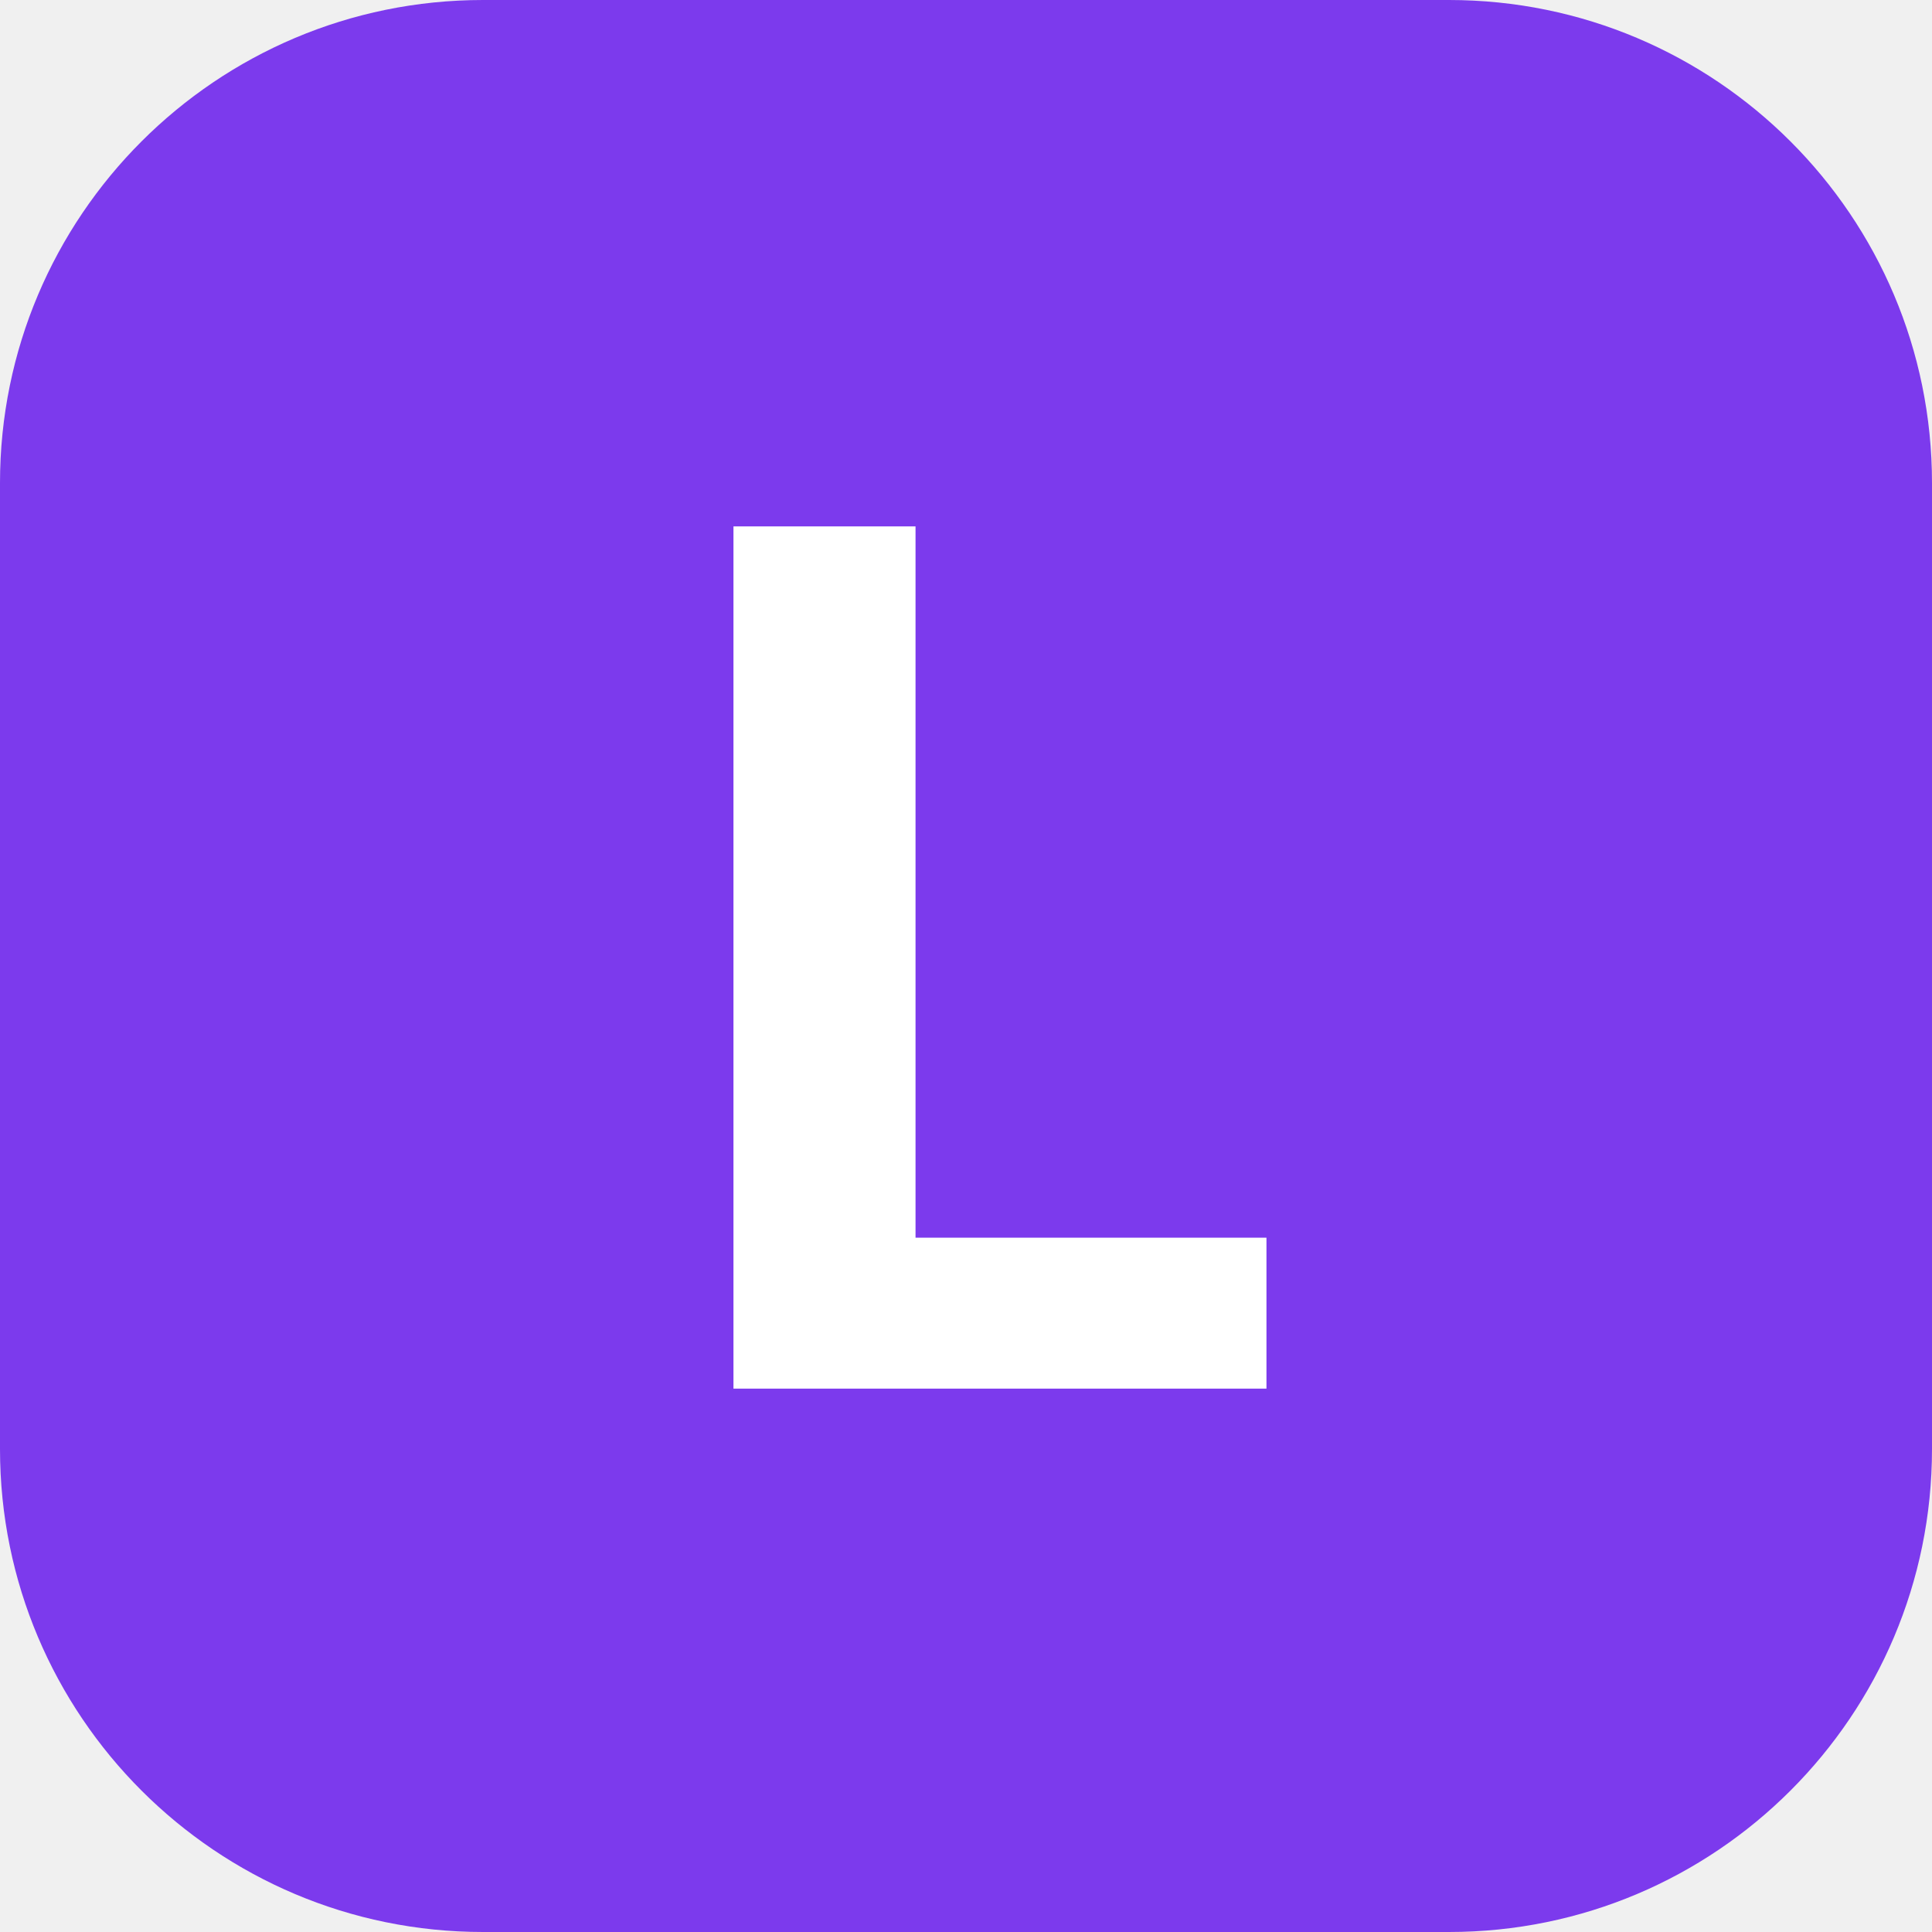
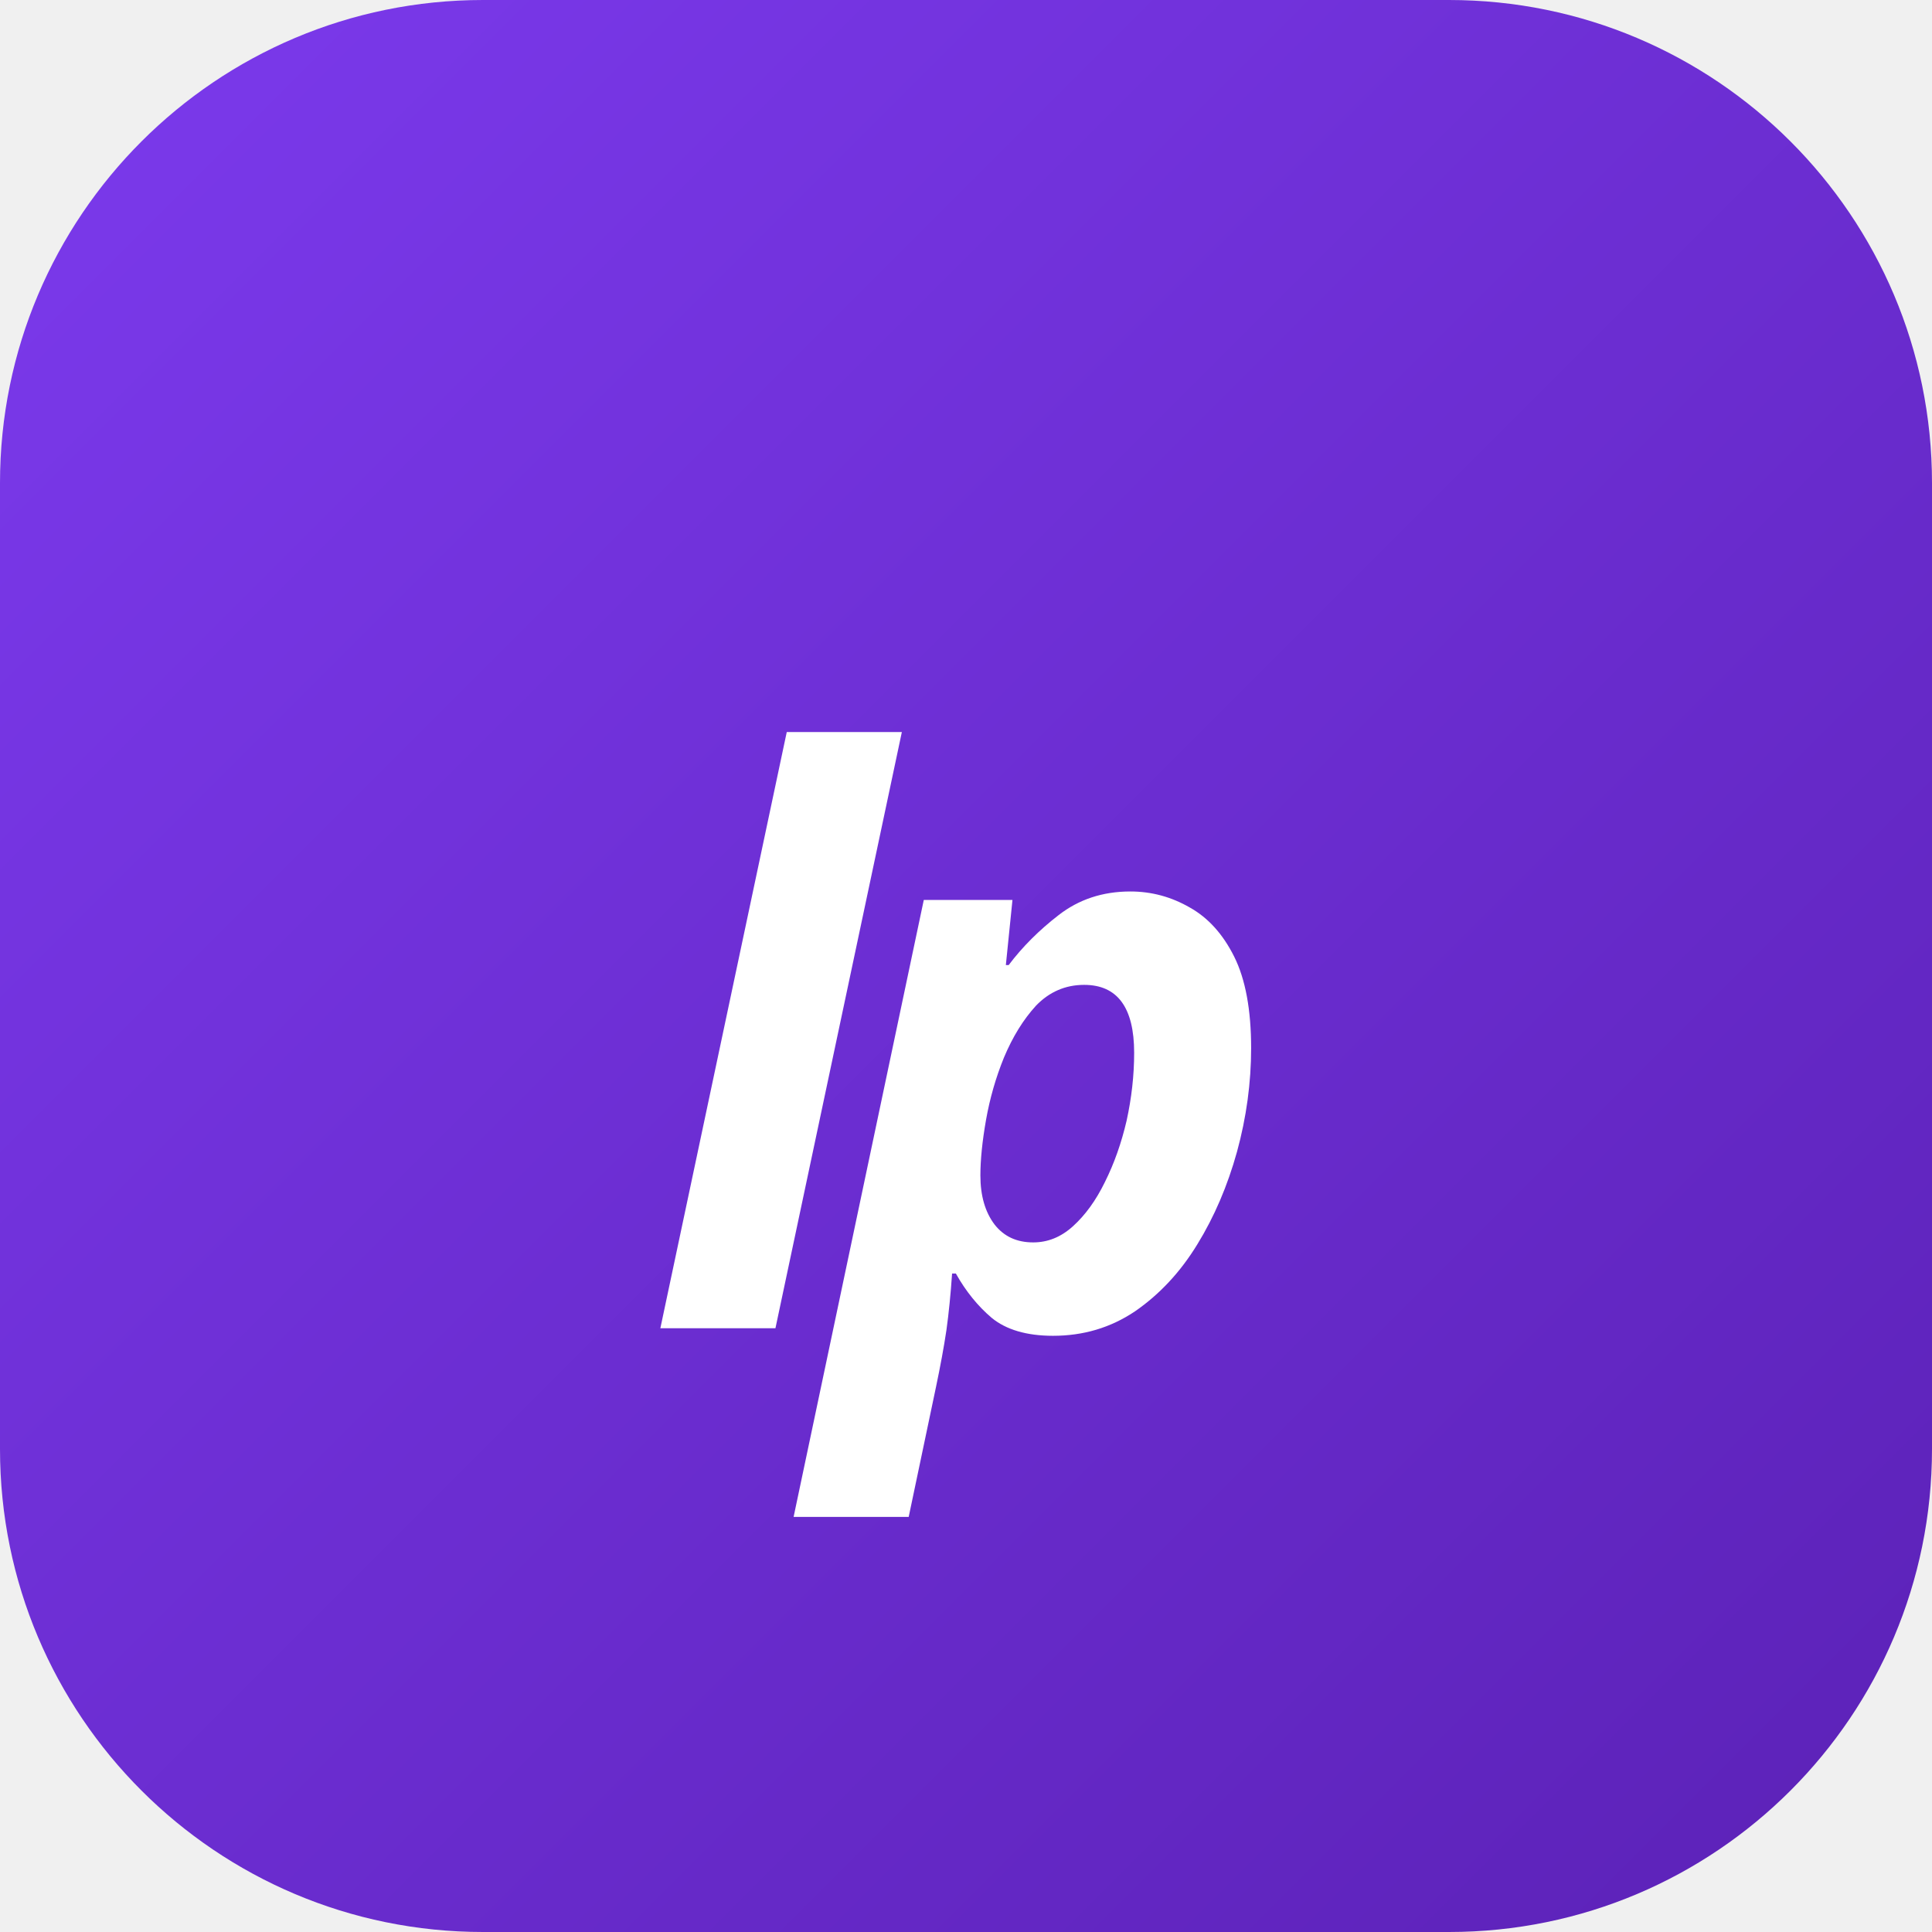
<svg xmlns="http://www.w3.org/2000/svg" viewBox="0 0 32 32">
-   <rect width="32" height="32" rx="8" fill="#7c3aed" />
-   <text x="16" y="23" font-family="system-ui, sans-serif" font-size="20" font-weight="700" text-anchor="middle" fill="white">L</text>
+   <defs>
+     <linearGradient id="g" x1="0%" y1="0%" x2="100%" y2="100%">
+       <stop offset="0%" stop-color="#7c3aed" />
+       <stop offset="100%" stop-color="#5b21b6" />
+     </linearGradient>
+   </defs>
+   <rect width="32" height="32" rx="8" fill="url(#g)" />
+   <text x="16" y="22" font-family="system-ui, sans-serif" font-size="13" font-weight="900" font-style="italic" text-anchor="middle" fill="white" letter-spacing="-1">lp</text>
</svg>
